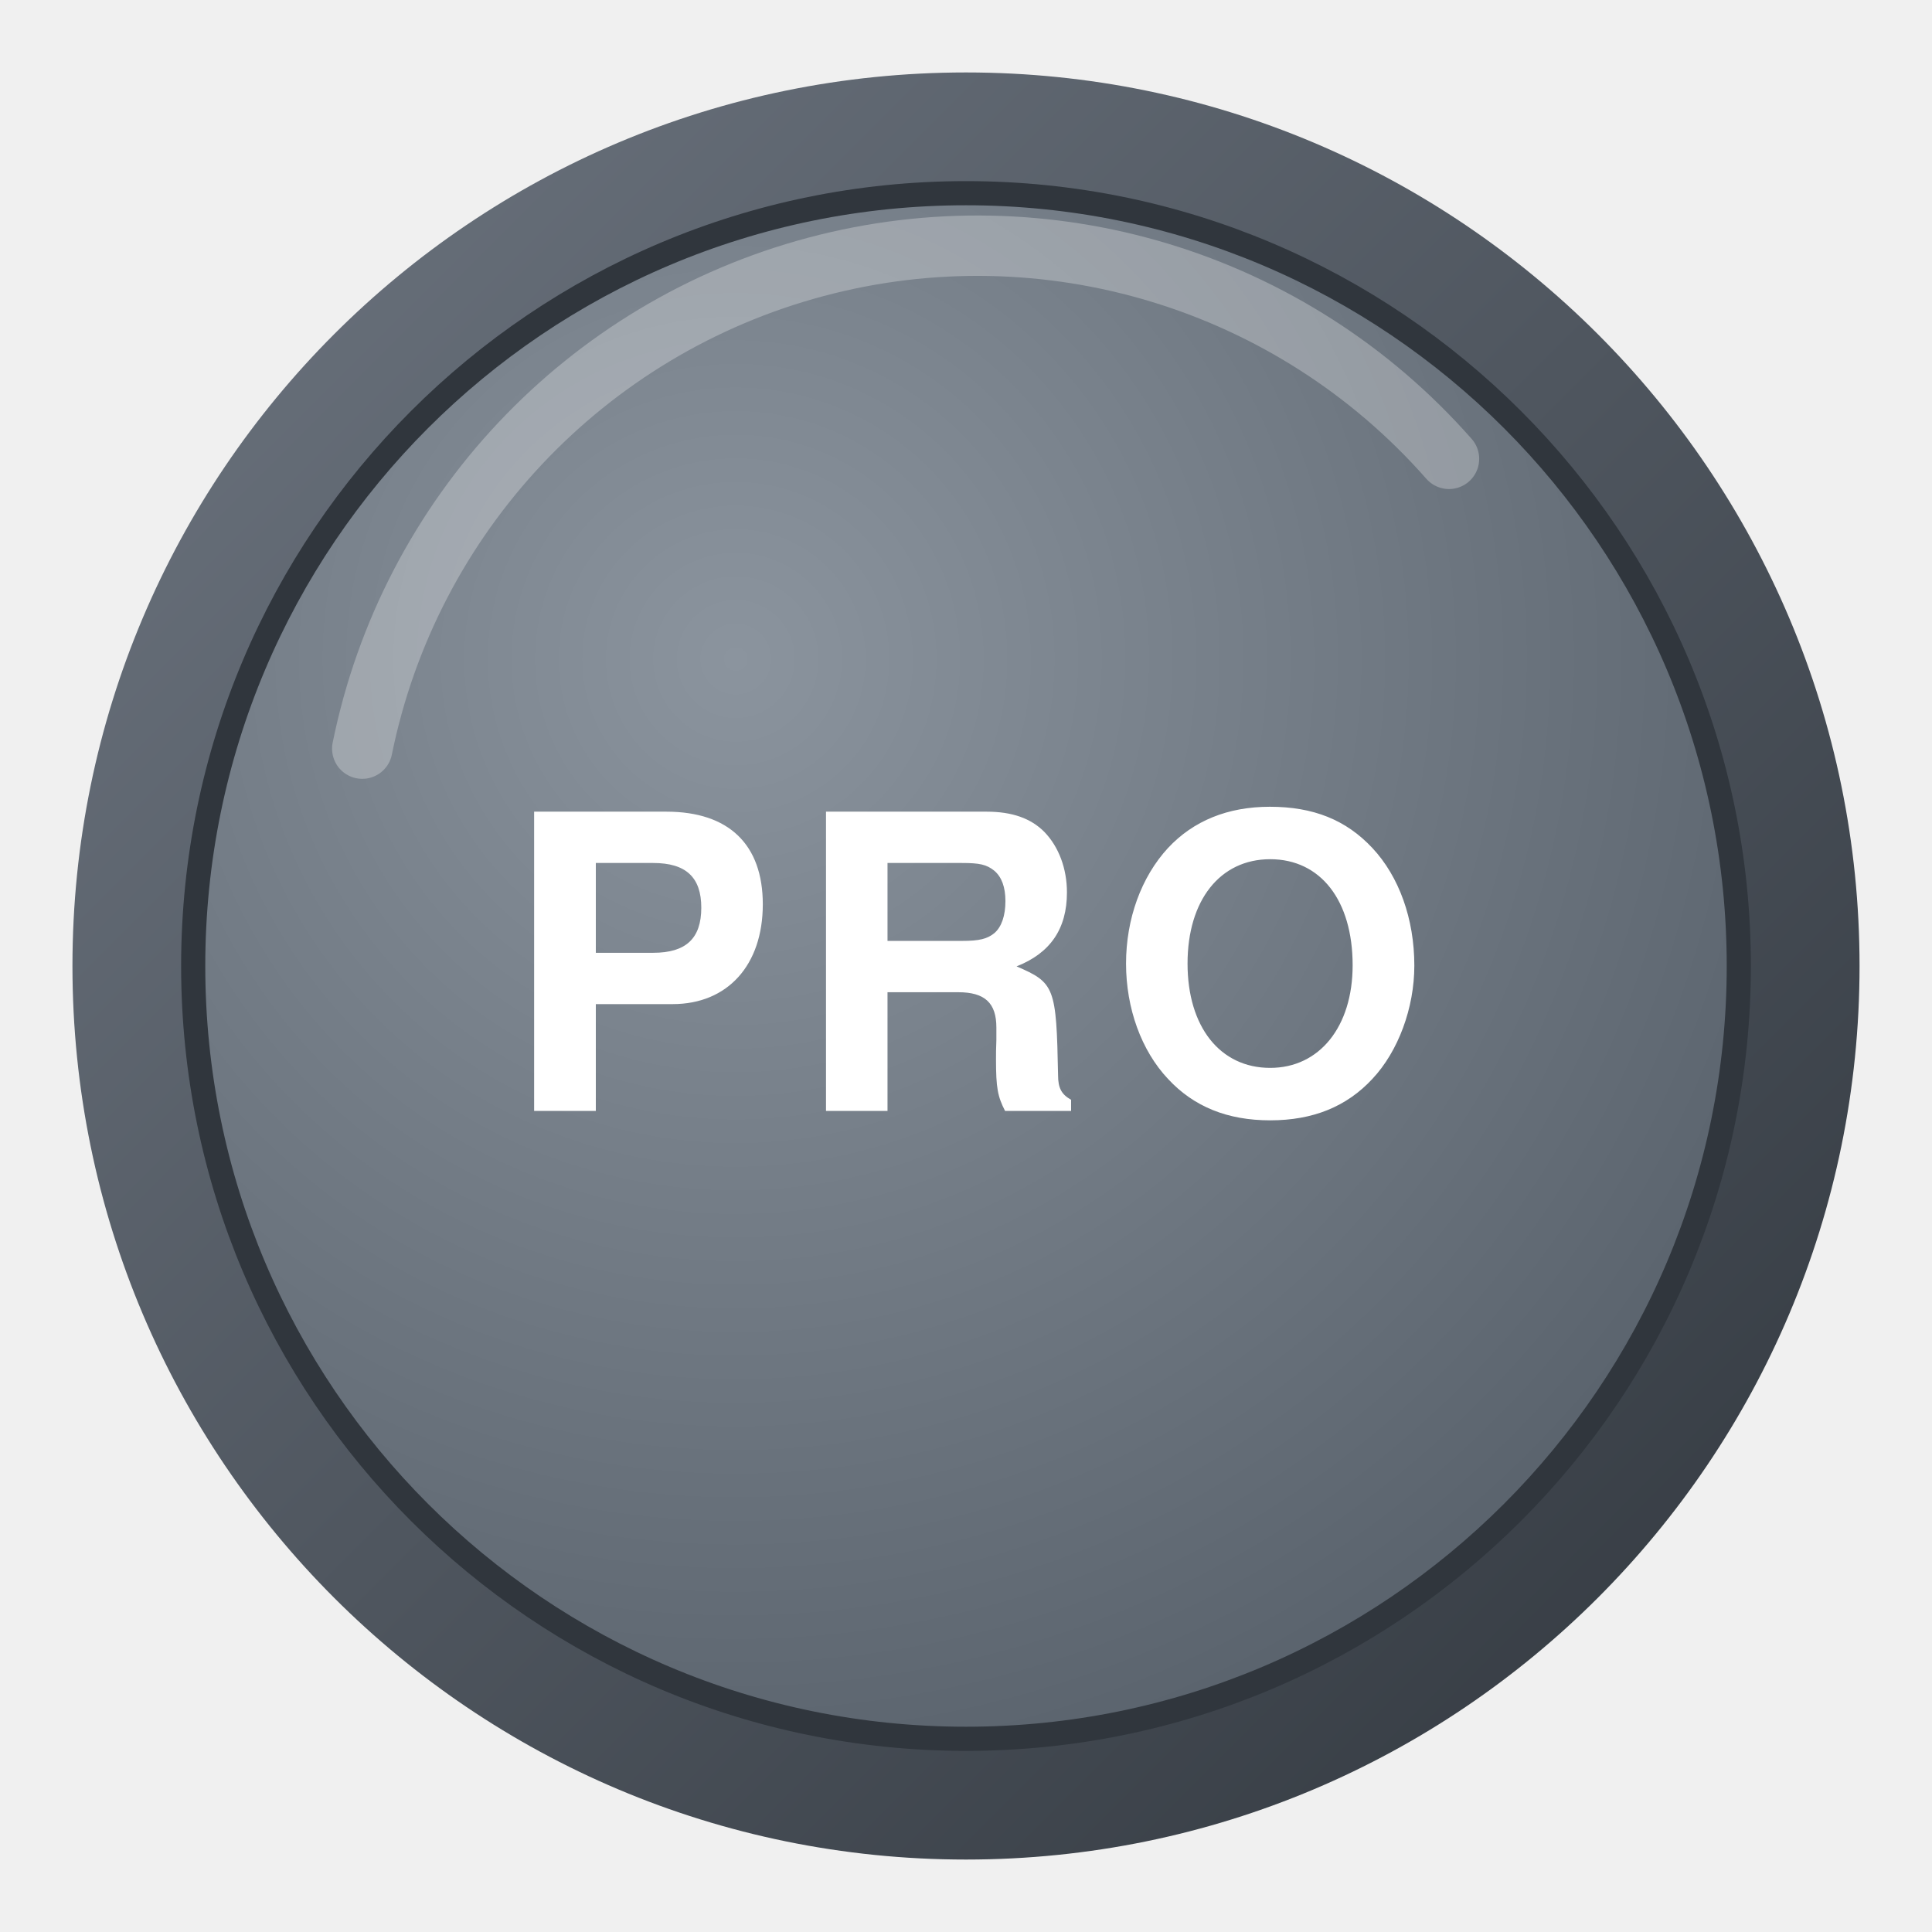
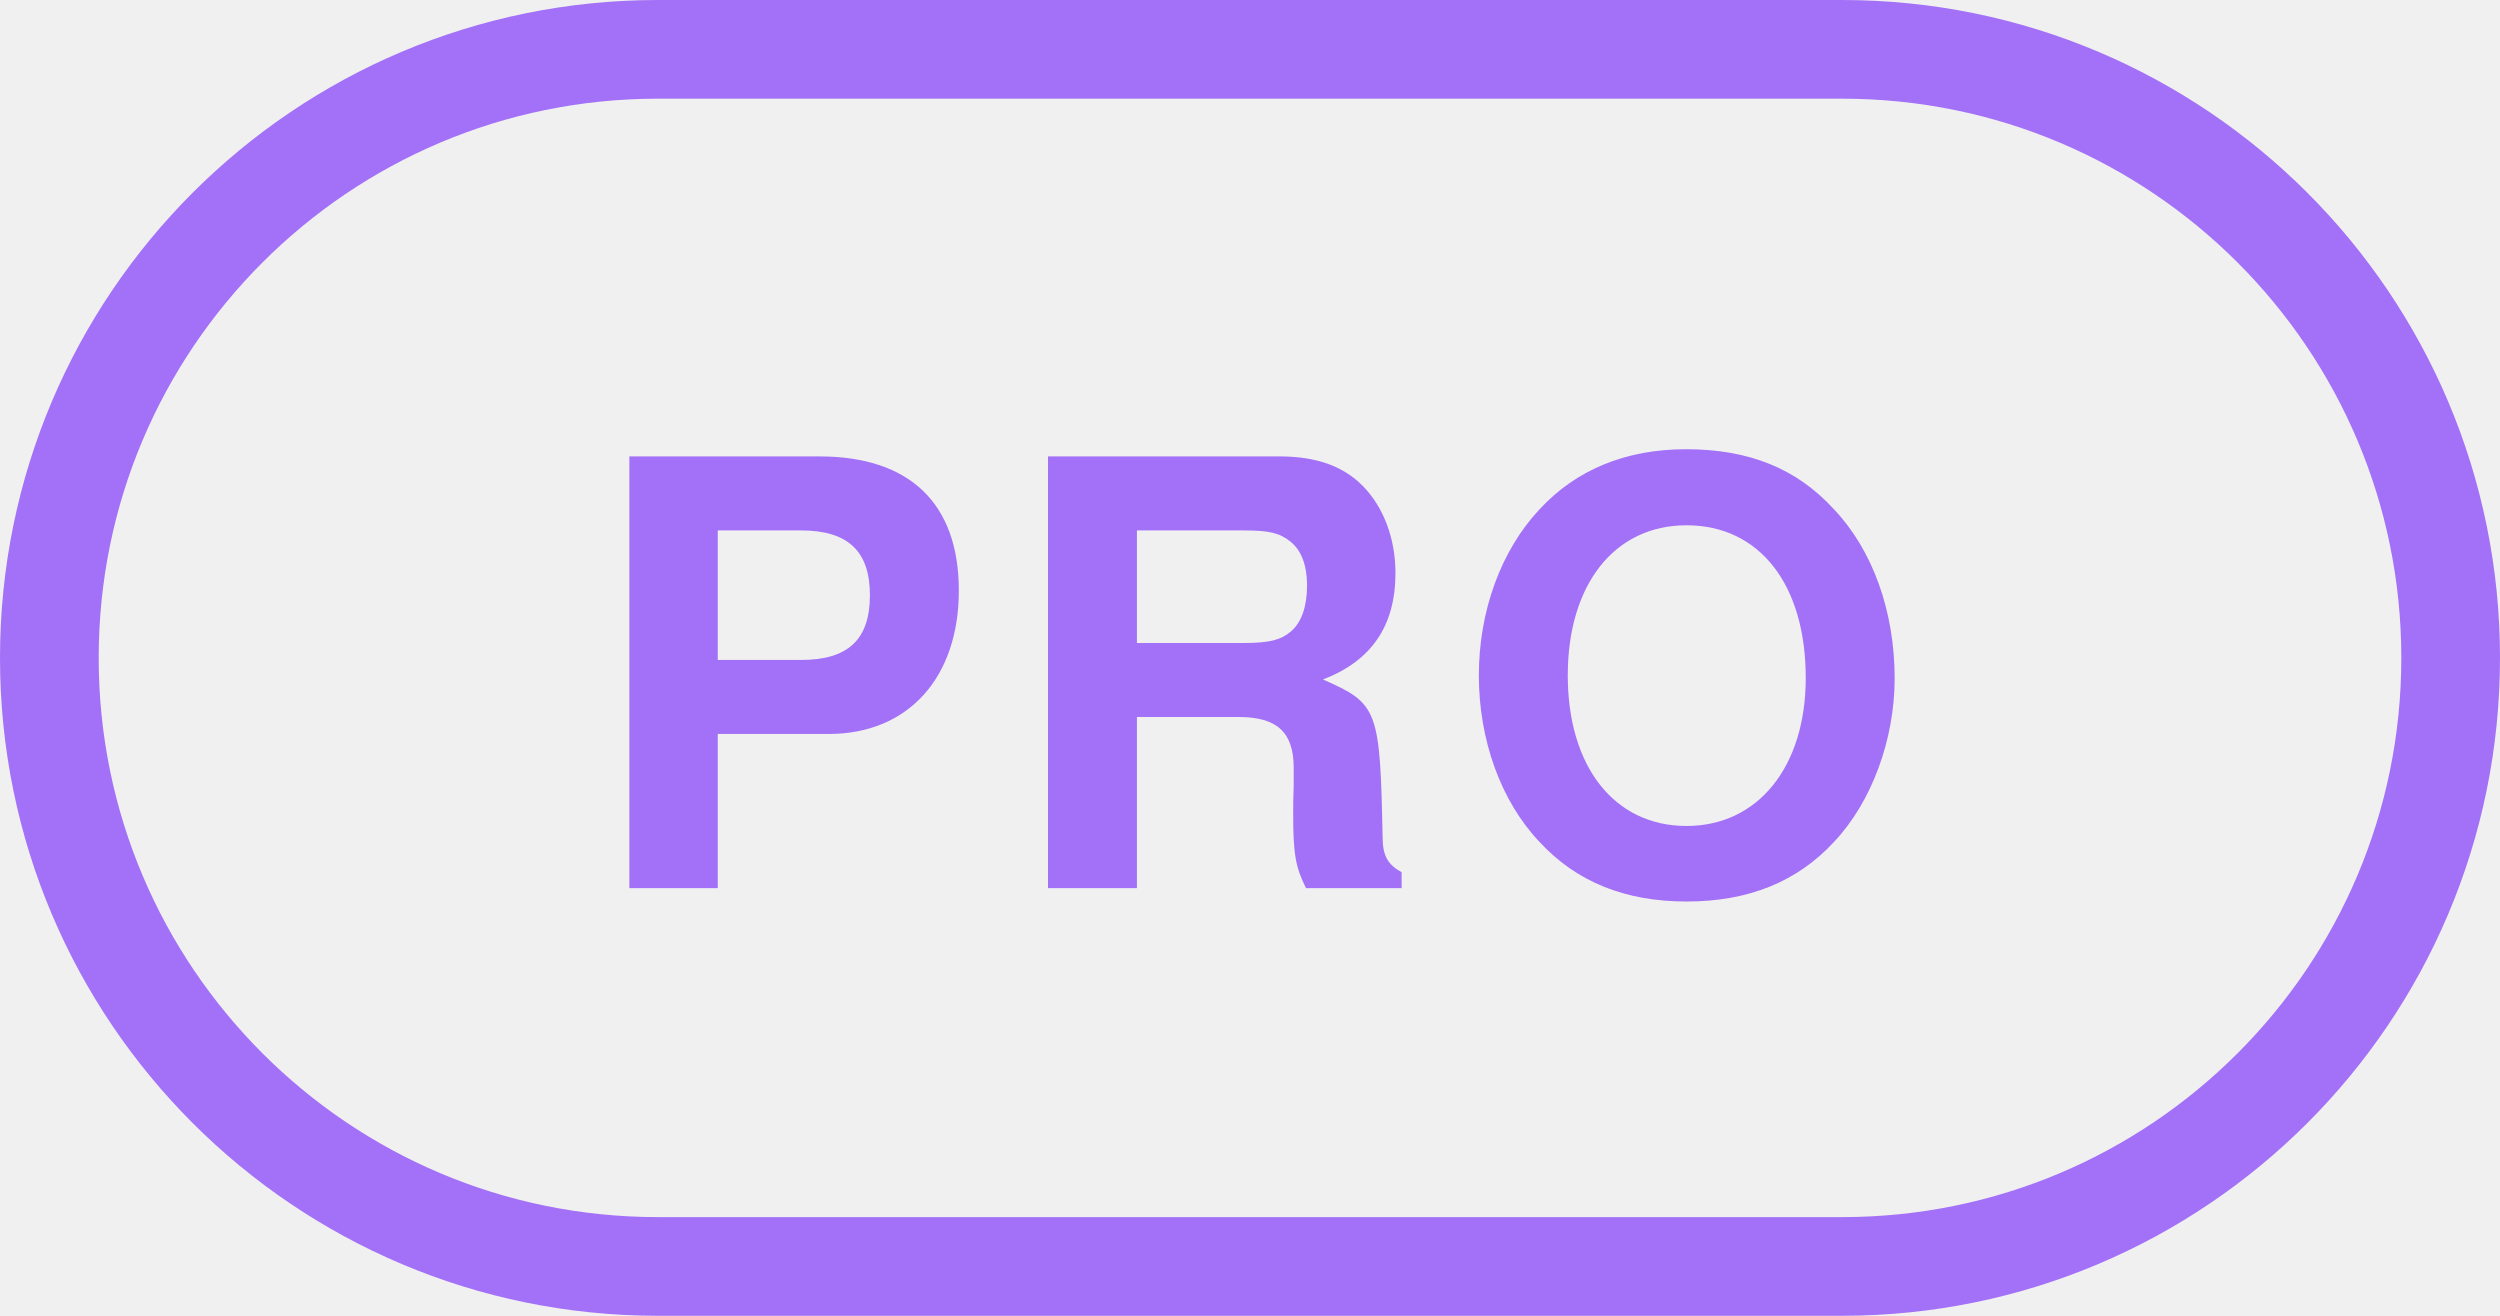
- <svg xmlns="http://www.w3.org/2000/svg" width="160" height="160" viewBox="0 0 160 160" role="img" aria-label="PRO">
-   <defs>
-     <radialGradient id="g-pro" cx="35%" cy="30%" r="80%">
-       <stop offset="0" stop-color="#8b949e" />
-       <stop offset="1" stop-color="#57606a" />
-     </radialGradient>
-     <linearGradient id="r-pro" x1="0" y1="0" x2="1" y2="1">
-       <stop offset="0" stop-color="#6e7681" />
-       <stop offset="1" stop-color="#30363d" />
-     </linearGradient>
-     <filter id="gray-pro">
-       <feColorMatrix type="saturate" values="0.35" />
-     </filter>
-   </defs>
-   <g>
-     <circle cx="80" cy="80" r="74" fill="url(#r-pro)" />
-     <circle cx="80" cy="80" r="64" fill="url(#g-pro)" stroke="#30363d" stroke-width="2" />
-     <path d="M30 62 A52 52 0 0 1 120 38" fill="none" stroke="#ffffff" stroke-width="5" stroke-linecap="round" opacity=".28" />
-     <text x="80" y="92" text-anchor="middle" font-family="Segoe UI,Helvetica,Arial,sans-serif" font-size="34" font-weight="800" letter-spacing="2" fill="#ffffff">PRO</text>
-   </g>
+ <svg xmlns="http://www.w3.org/2000/svg" width="76" height="40" viewBox="0 0 76 40" role="img" aria-label="PRO">
+   <rect x="1.5" y="1.5" width="73" height="37" rx="18.5" fill="none" stroke="#a371f7" stroke-width="3" />
+   <text x="38" y="27" text-anchor="middle" font-family="-apple-system,Segoe UI,Helvetica,Arial,sans-serif" font-size="18" font-weight="600" letter-spacing="1" fill="#a371f7">PRO</text>
</svg>
